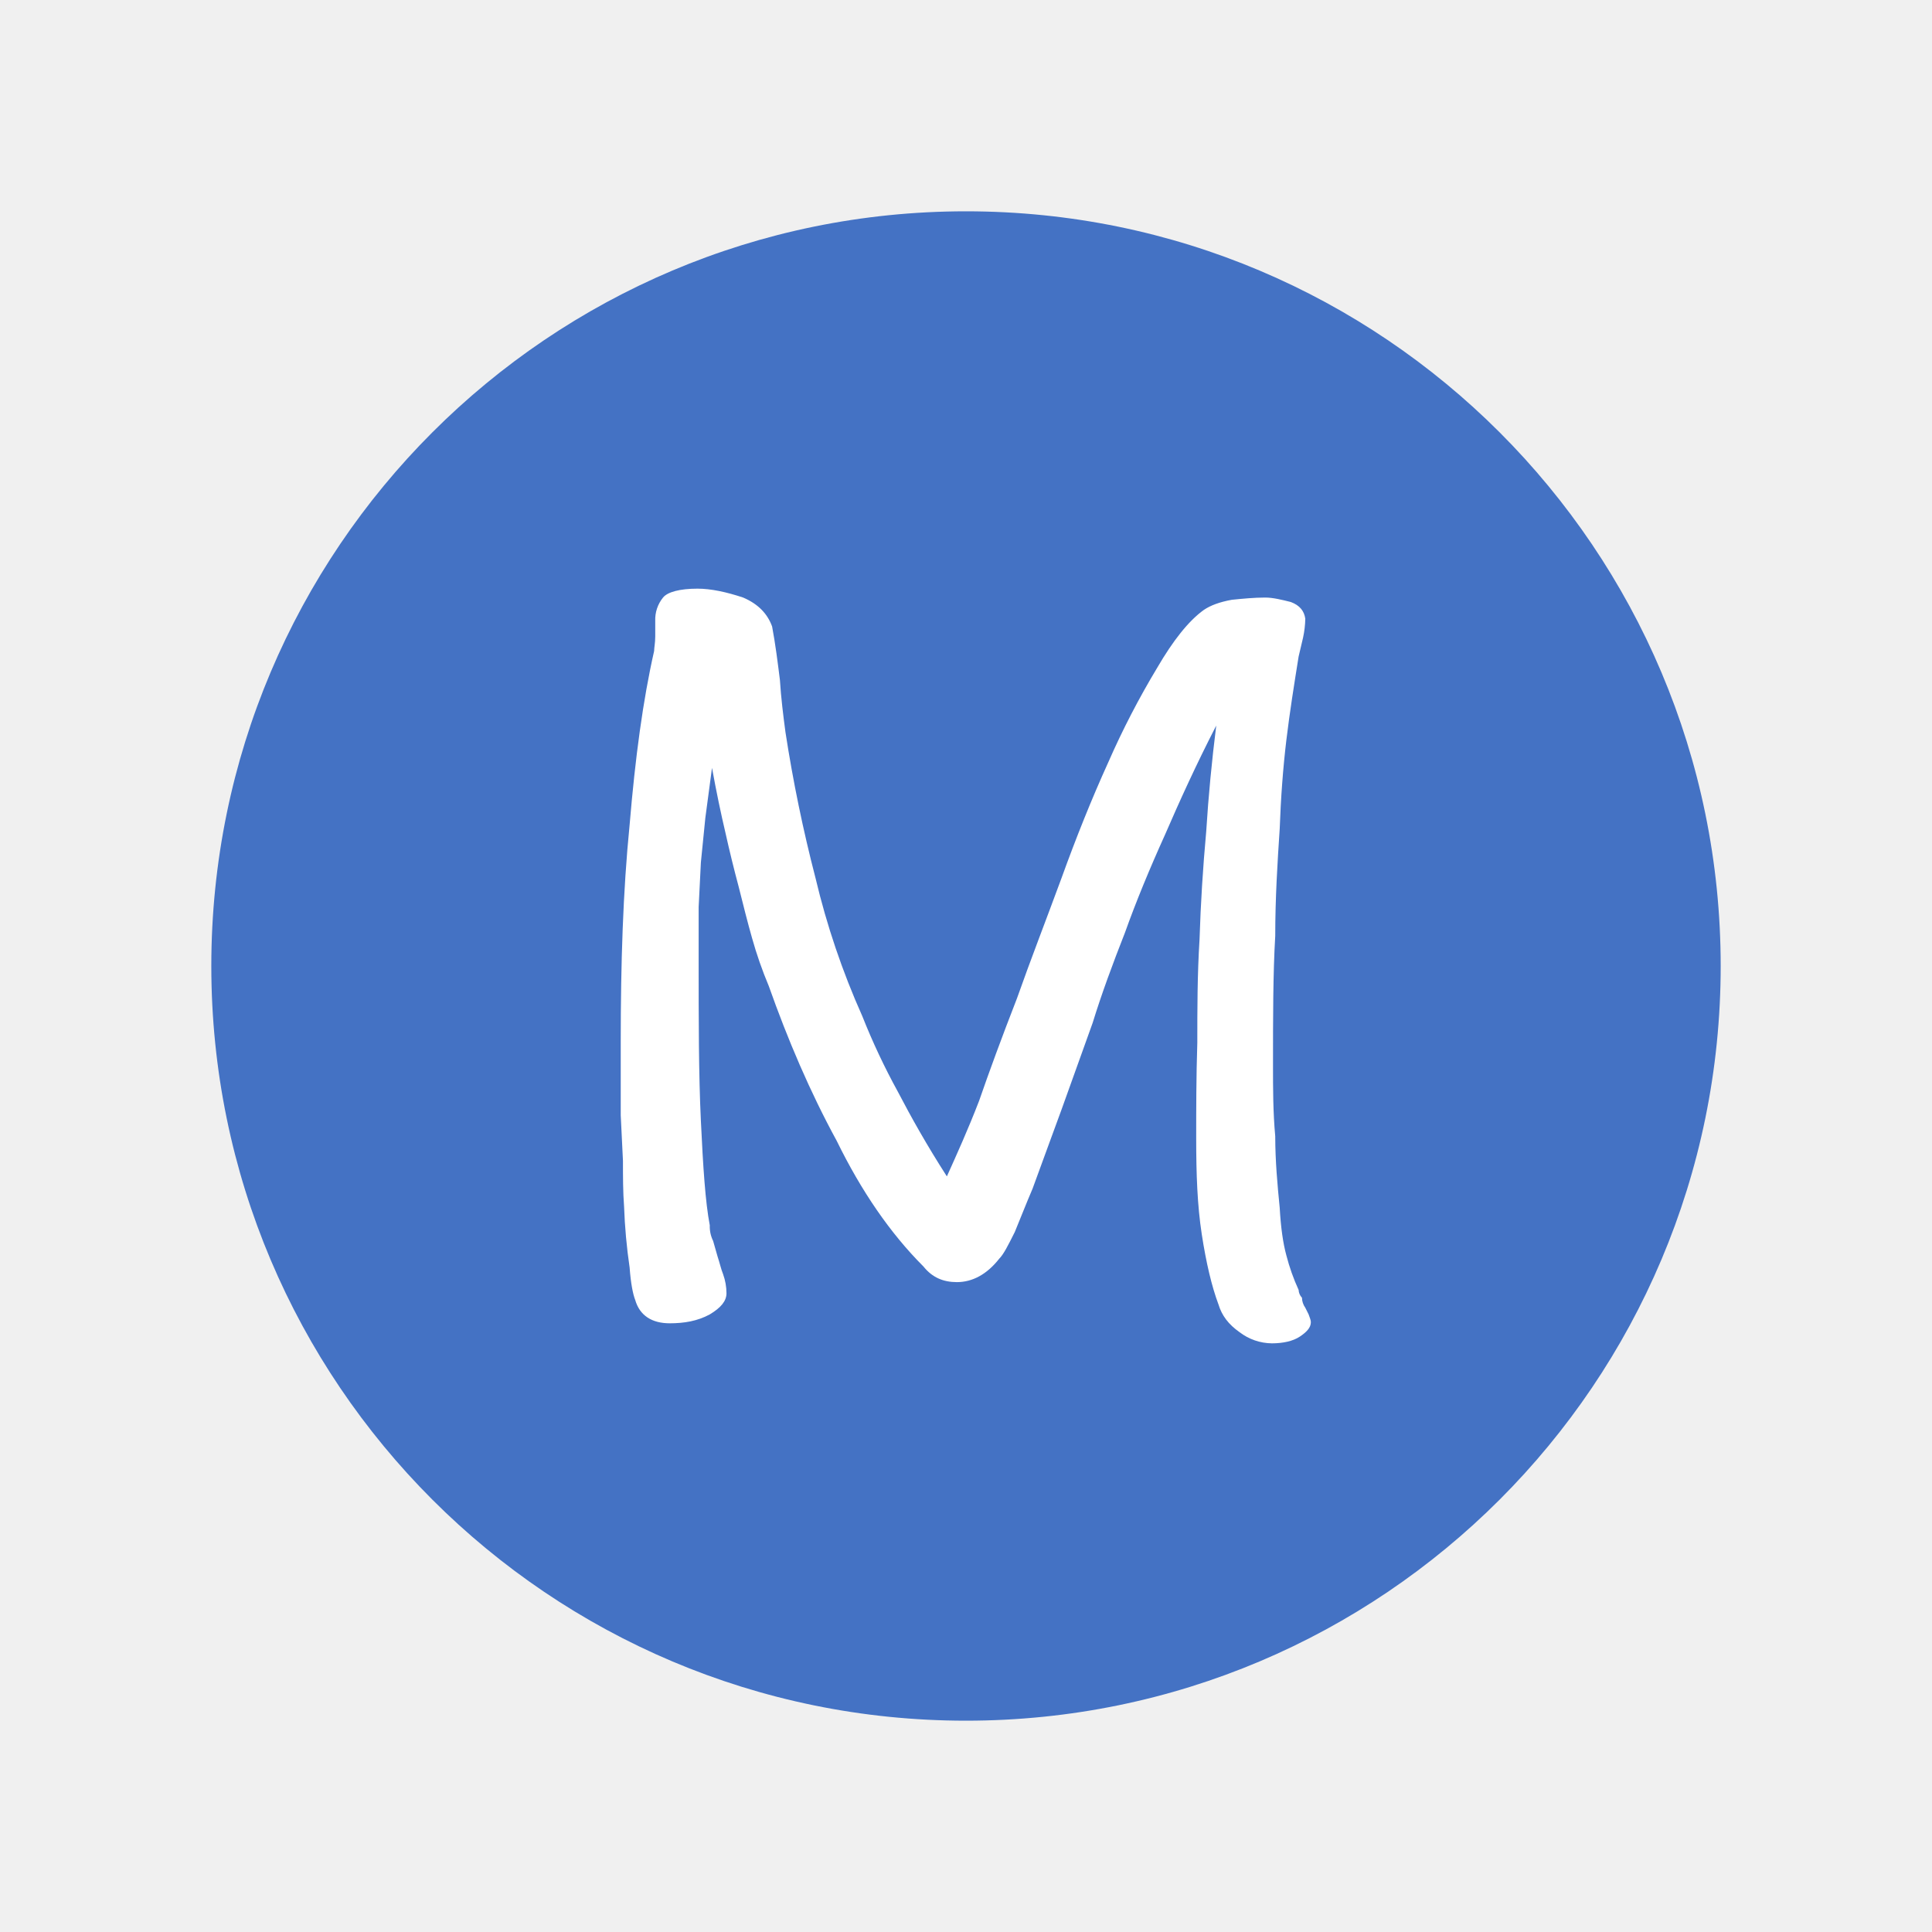
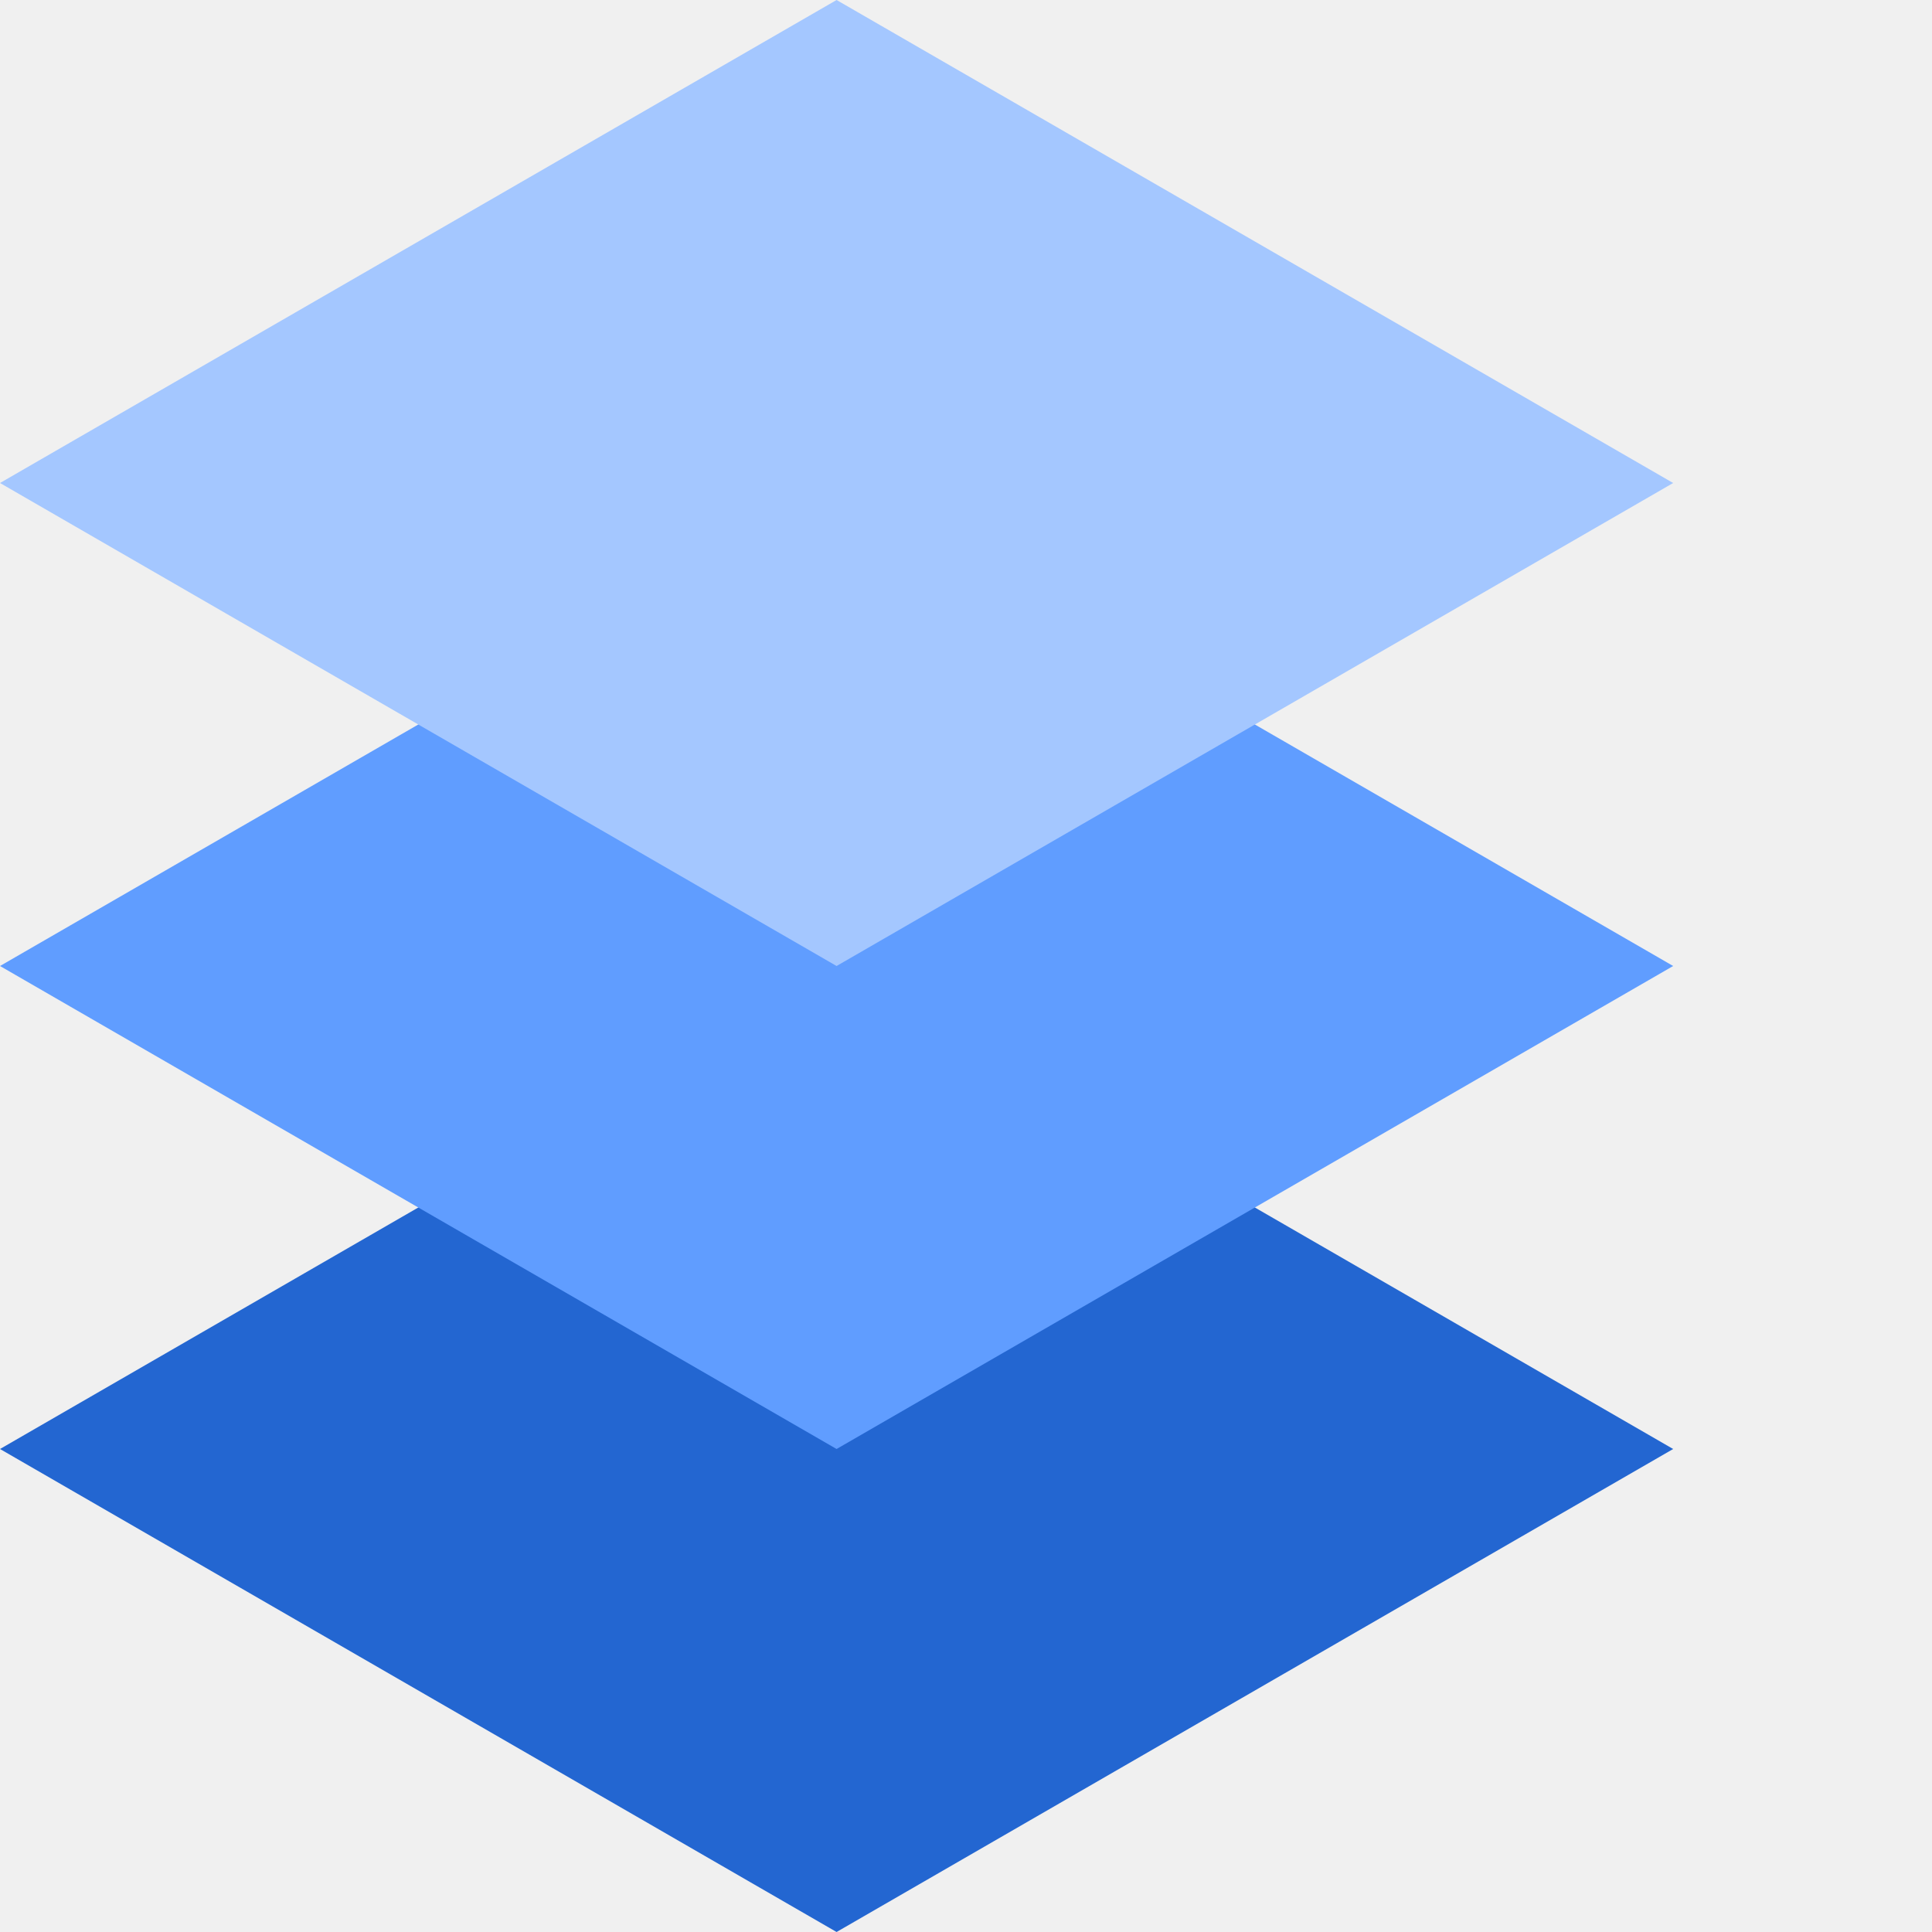
- <svg xmlns="http://www.w3.org/2000/svg" t="1660474447252" class="icon" viewBox="0 0 1024 1024" version="1.1" p-id="3359" width="200" height="200">
-   <defs>
-     <style type="text/css" />
-   </defs>
-   <path d="M512 899.5c-213.668 0-387.5-173.832-387.5-387.5S298.332 124.5 512 124.5 899.5 298.332 899.5 512 725.668 899.5 512 899.5z" fill="#4472C4" p-id="3360" />
-   <path d="M512 137c-206.776 0-375 168.224-375 375s168.224 375 375 375 375-168.224 375-375-168.224-375-375-375m0-25c220.914 0 400 179.086 400 400S732.914 912 512 912 112 732.914 112 512s179.086-400 400-400z" fill="#4472C4" p-id="3361" />
-   <path d="M694.782 700.791c0-1.18-0.59-2.36-1.18-4.13l-1.77-3.54a9.516 9.516 0 0 1-1.77-5.31 6.373 6.373 0 0 1-1.77-4.13 109.223 109.223 0 0 1-6.49-18.289c-1.77-6.49-2.95-14.749-3.54-25.369-1.18-11.8-2.36-24.779-2.36-37.758-1.18-12.979-1.18-25.369-1.18-37.168 0-25.959 0-48.968 1.18-69.027 0-20.059 1.18-38.938 2.36-56.637 0.59-16.519 1.77-32.448 3.54-47.2s4.13-29.5 6.49-44.248l2.36-10.029a51.955 51.955 0 0 0 1.18-10.03c-0.59-4.13-2.95-7.08-7.67-8.85-4.72-1.18-9.439-2.36-13.569-2.36-5.9 0-11.8 0.59-17.7 1.18-6.49 1.18-11.209 2.95-14.749 5.31-8.26 5.9-16.519 16.519-24.779 30.678a438.325 438.325 0 0 0-25.958 50.156c-8.85 19.469-17.109 40.118-24.779 61.357-8.26 22.419-16.519 43.658-23.6 63.717-8.26 21.239-14.749 38.938-20.059 54.277-5.9 15.339-11.8 28.319-17.109 40.118-10.618-16.524-18.878-31.269-25.96-44.842a354.045 354.045 0 0 1-18.876-40.118 411.024 411.024 0 0 1-24.779-73.156 778.19 778.19 0 0 1-15.929-77.286c-1.18-8.85-2.36-18.289-2.95-27.729-1.18-9.44-2.36-18.879-4.13-28.319-2.36-6.49-7.08-11.8-15.339-15.339-8.85-2.95-17.109-4.72-24.189-4.72-9.44 0-15.929 1.77-18.289 4.72a18.518 18.518 0 0 0-4.13 12.389v8.26c0 3.54-0.59 5.9-0.59 7.67-5.899 25.958-10.029 56.637-12.979 92.035-3.54 35.398-4.72 73.746-4.72 115.044v38.938l1.18 24.184c0 8.26 0 16.519 0.59 24.189a294.812 294.812 0 0 0 2.95 32.448c0.59 8.26 1.77 14.159 2.95 17.109 2.36 8.26 8.85 12.389 18.289 12.389 7.67 0 14.749-1.18 21.239-4.72 5.9-3.54 8.85-7.08 8.85-11.209a29.966 29.966 0 0 0-1.77-10.029c-1.18-2.95-1.77-5.9-2.95-9.44l-2.36-8.26a17.133 17.133 0 0 1-1.77-8.26c-2.36-12.389-3.54-30.678-4.72-55.457s-1.178-53.091-1.178-85.54v-27.728l1.18-23.6 2.36-23.6 3.54-26.549c2.36 12.979 4.72 24.189 7.08 34.218a700.482 700.482 0 0 0 7.08 28.909c2.36 9.44 4.72 18.879 7.08 27.139a216.168 216.168 0 0 0 8.85 25.369c10.03 28.322 21.825 56.049 35.984 82.007 12.979 26.549 28.319 48.968 46.018 66.667 4.72 5.9 10.619 8.26 17.7 8.26 8.26 0 15.929-4.13 22.419-12.389 2.36-2.36 4.72-7.08 8.26-14.159 2.95-7.08 5.9-14.749 9.44-23.009 2.95-8.26 5.9-15.929 8.85-24.189l6.49-17.7 16.516-46.018c4.72-15.339 10.619-31.268 17.109-47.788 5.9-16.519 12.979-33.628 21.239-51.917 7.67-17.7 16.519-37.168 27.139-57.817-2.36 18.879-4.13 37.168-5.31 56.047-1.77 19.469-2.95 38.348-3.54 57.227-1.184 18.88-1.184 37.169-1.184 54.868-0.59 18.289-0.59 35.4-0.59 50.737 0 18.879 0.59 35.4 2.95 50.737s5.31 27.729 8.85 37.168c1.77 5.9 5.31 10.619 11.209 14.749a28.55 28.55 0 0 0 17.109 5.9c5.9 0 11.209-1.18 14.749-3.54s5.905-4.719 5.905-7.668z" fill="#FFFFFF" p-id="3362" />
+ <svg xmlns="http://www.w3.org/2000/svg" version="1.1" width="256" height="256" viewbox="0 0 949 256">
+   <path fill="#2366d1" d="M110.851 128L221.703 192L110.851 256L0 192Z" />
+   <path fill="#609dff" d="M110.851 64L221.703 128L110.851 192L0 128Z" />
+   <path fill="#a4c7ff" d="M110.851 0L221.703 64L110.851 128L0 64Z" />
</svg>
